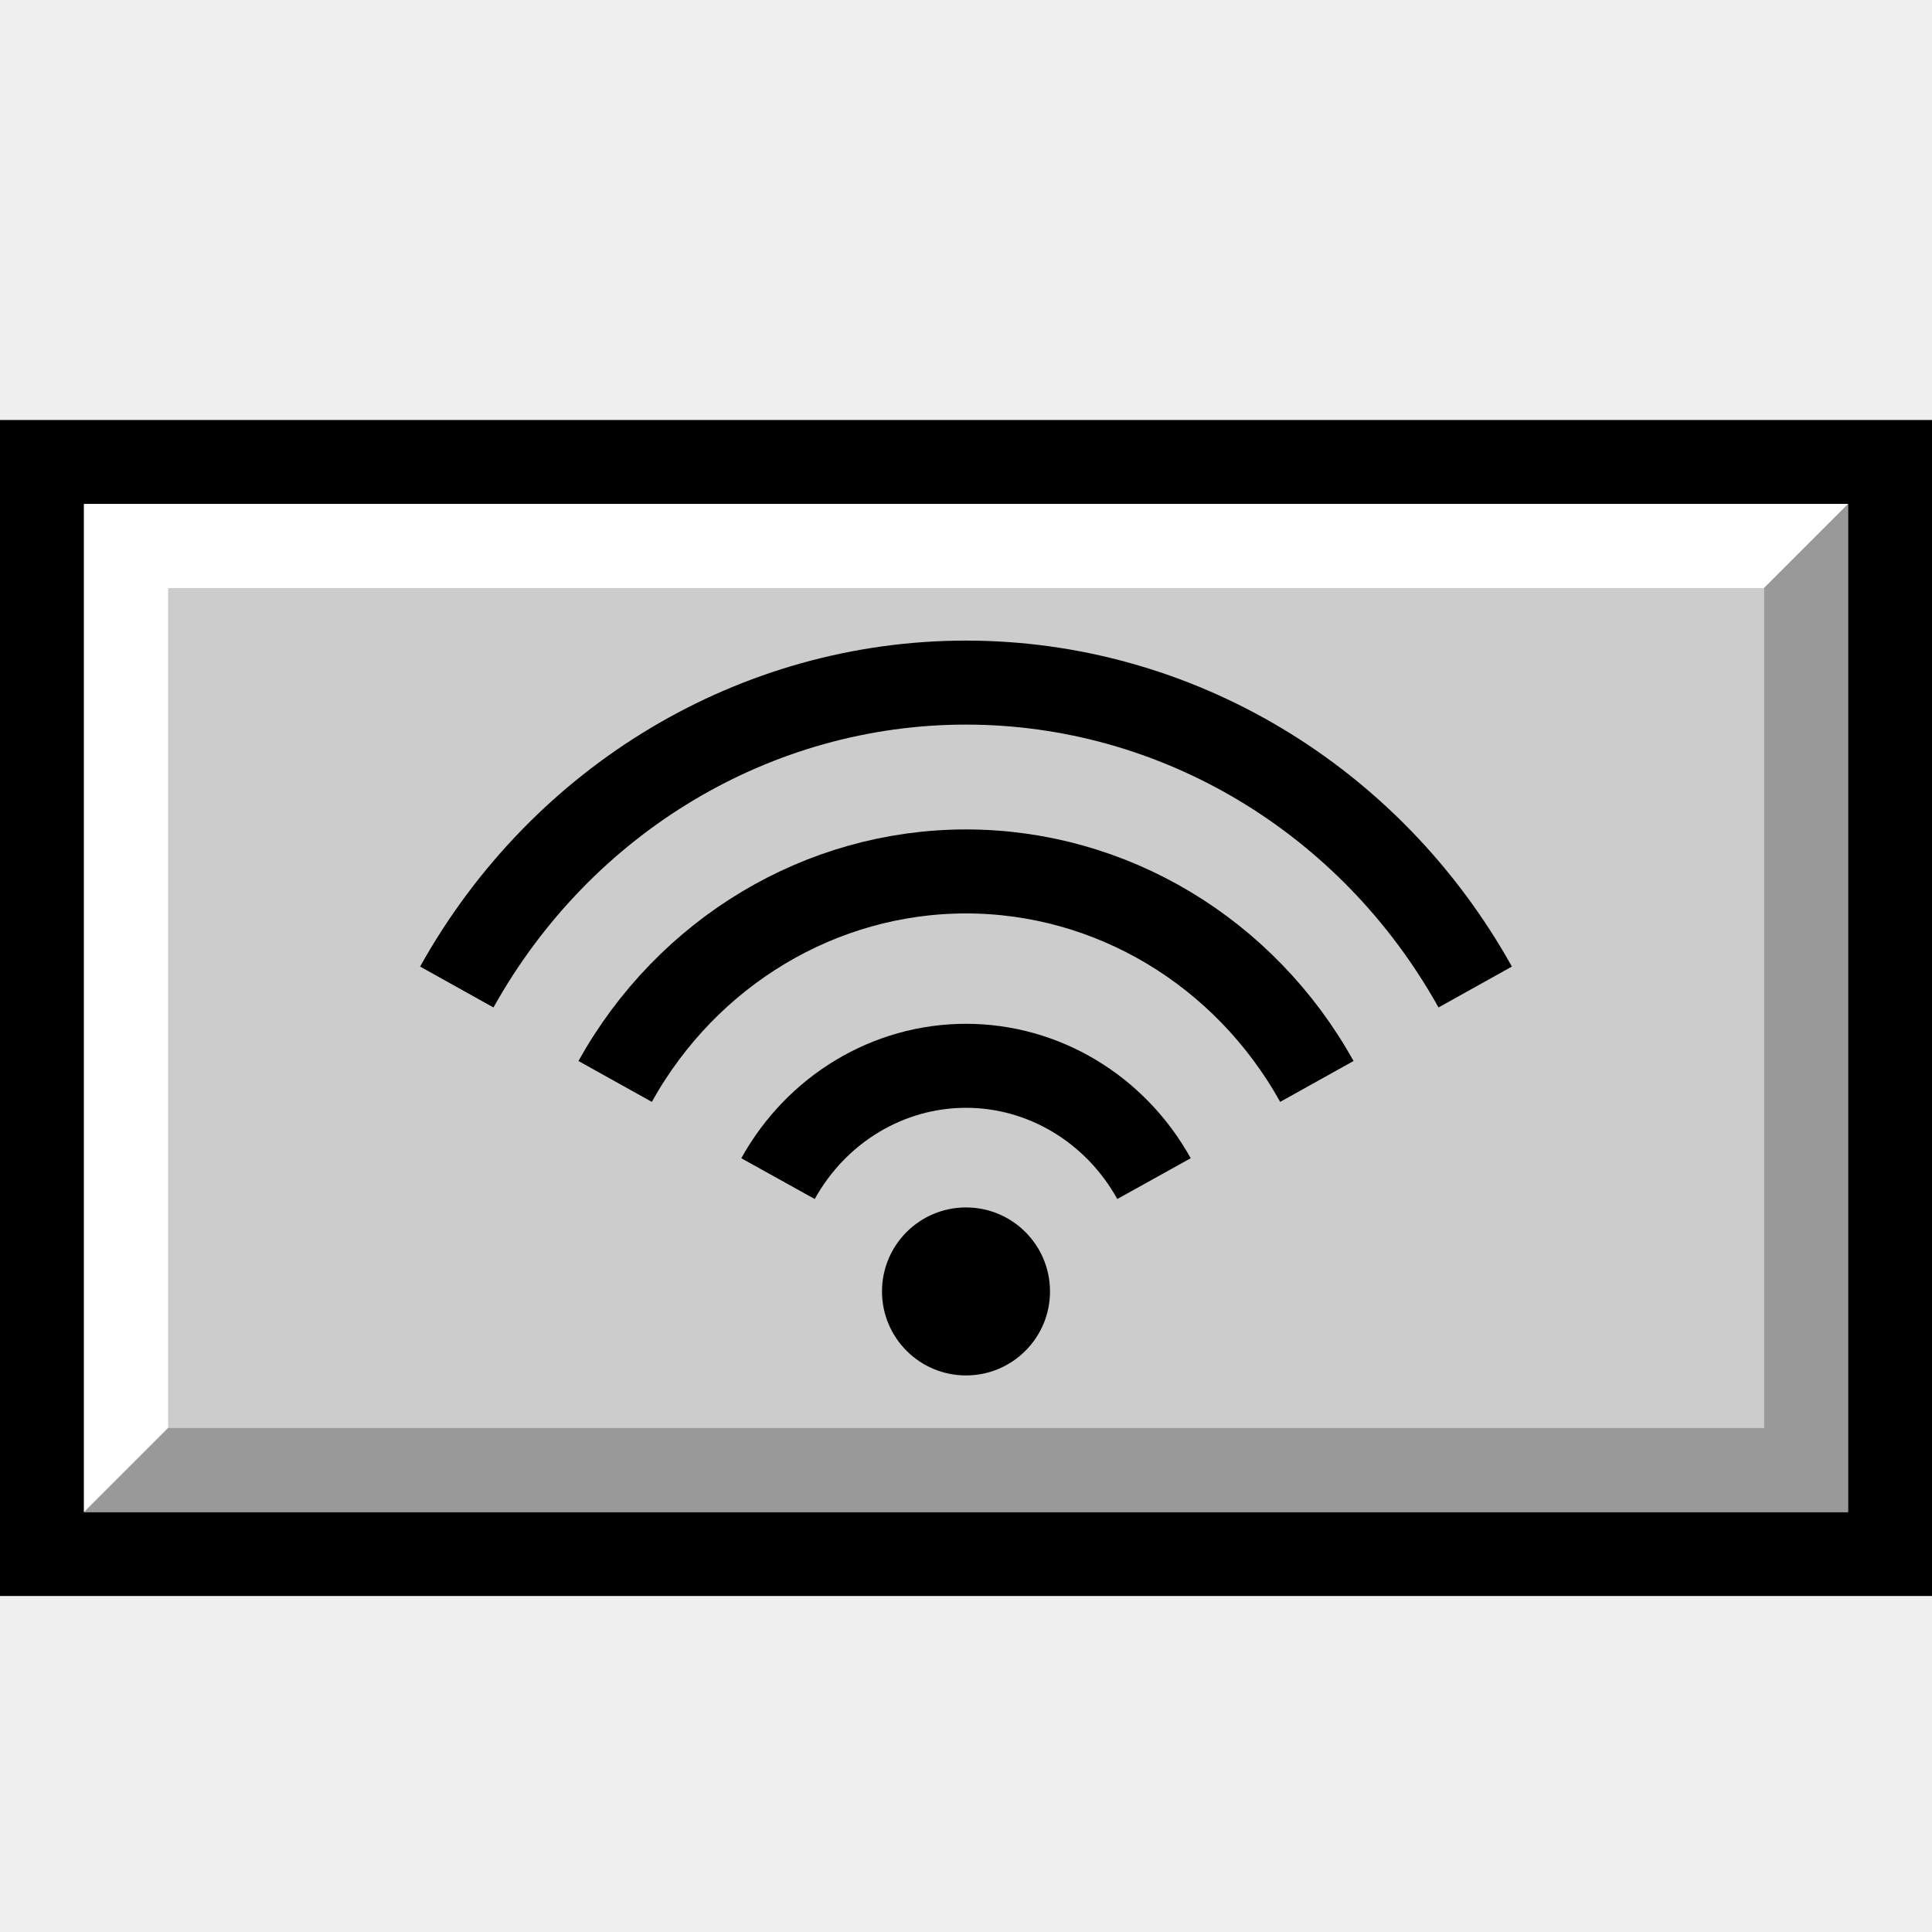
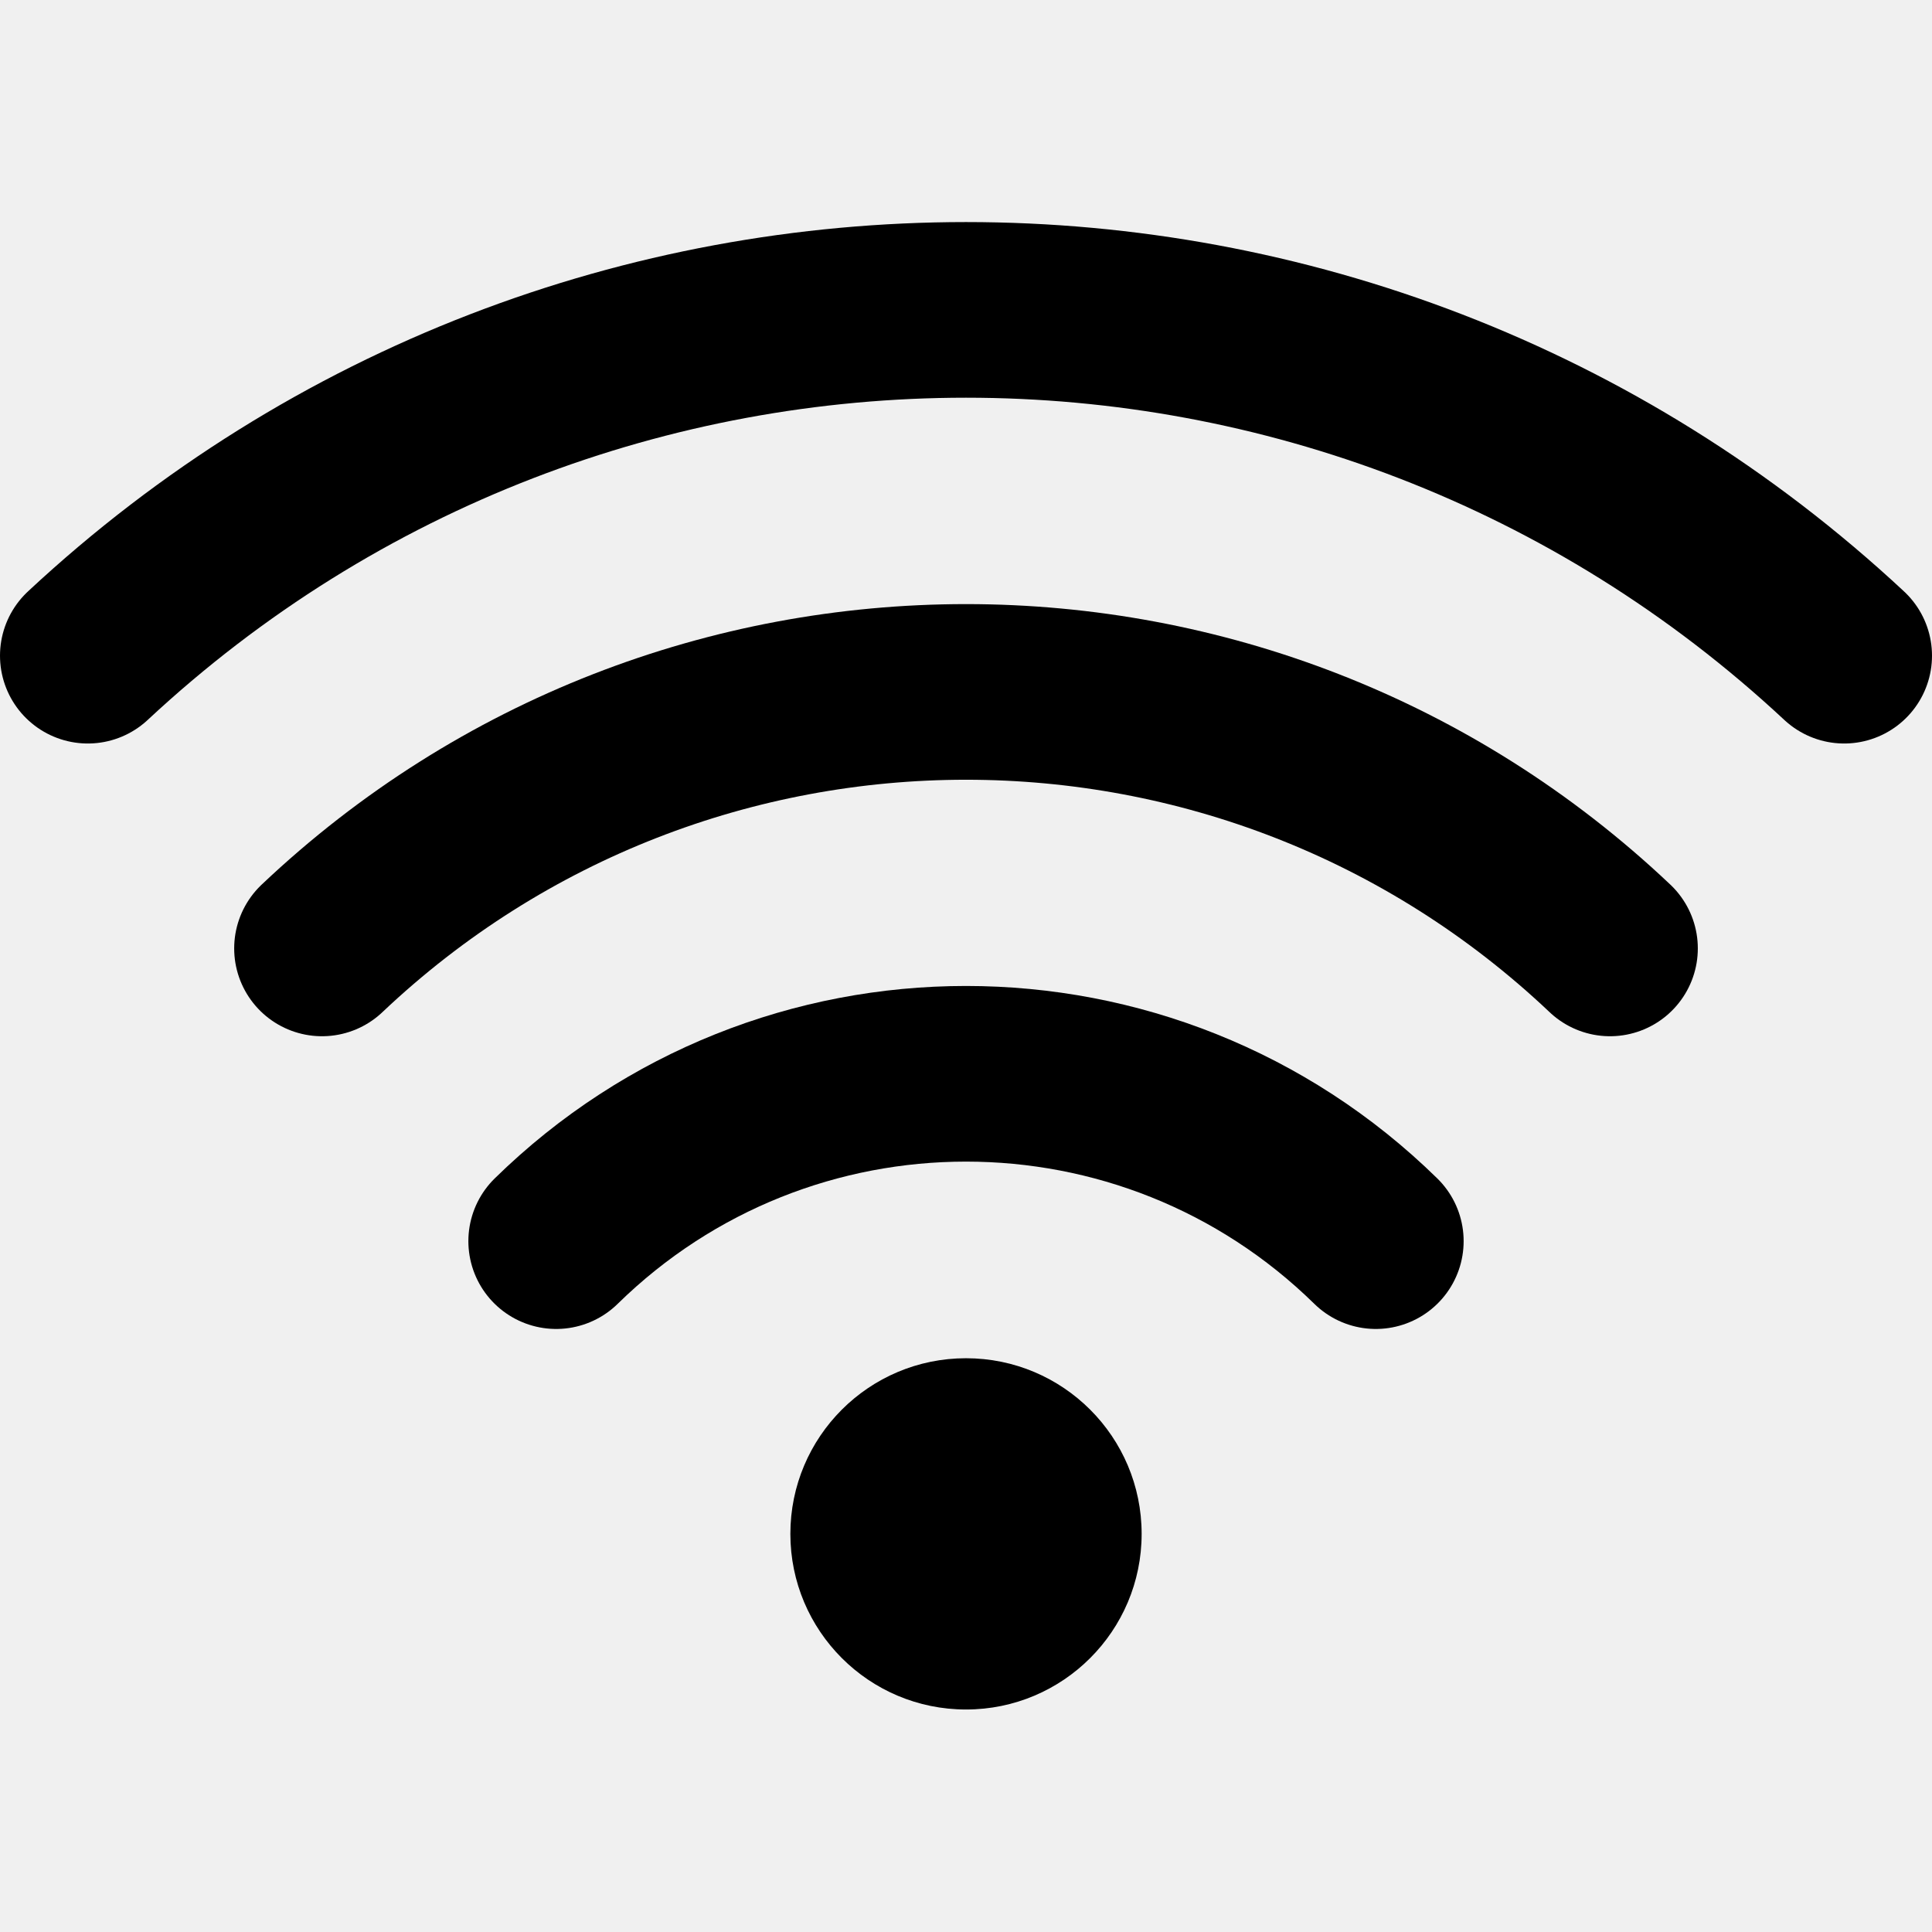
- <svg xmlns="http://www.w3.org/2000/svg" width="23" height="23" viewBox="0 0 23 23" version="1.1" id="svg1" xml:space="preserve">
-   <defs id="defs1">
-     <linearGradient id="swatch22">
-       <stop style="stop-color:#00ffff;stop-opacity:1;" offset="0" id="stop23" />
-     </linearGradient>
-   </defs>
-   <g id="layer1">
-     <g id="g32-2" transform="translate(-23,5)">
-       <rect style="fill:#cccccc;fill-opacity:1;stroke:none;stroke-width:1;stroke-dasharray:none;stroke-opacity:1" id="rect32-3-29" width="19" height="10" x="25" y="2" />
-       <path style="fill:none;stroke:#000000;stroke-opacity:1" d="m 23.5,0.5 v 13 h 22 v -13 z" id="path1-1-7" />
-       <path style="fill:#ffffff;fill-opacity:1;stroke:none;stroke-width:1;stroke-dasharray:none;stroke-opacity:1" d="m 24,13 1,-1 V 2 H 44 L 45,1 H 24 Z" id="path31-8-38" />
-       <path style="fill:#999999;fill-opacity:1;stroke:none;stroke-width:1;stroke-dasharray:none;stroke-opacity:1" d="m 24,13 1,-1 H 44 V 2 l 1,-1 v 12 z" id="path32-4-2" />
-     </g>
-     <g id="g38" transform="translate(-92.5,4.874168)">
-       <circle style="fill:#000000;fill-opacity:1;stroke:none;stroke-width:1;stroke-dasharray:none;stroke-opacity:1" id="path37" cx="104" cy="10.5" r="1" />
-       <path style="fill:none;fill-opacity:1;stroke:#000000;stroke-width:1;stroke-dasharray:none;stroke-opacity:1" id="path38" d="M 101.762,9.157 A 2.584,2.686 0 0 1 104,7.814 a 2.584,2.686 0 0 1 2.238,1.343" />
-       <path style="fill:none;fill-opacity:1;stroke:#000000;stroke-width:1;stroke-dasharray:none;stroke-opacity:1" id="path38-0" d="M 99.823,8 A 4.824,5 0 0 1 104,5.5 a 4.824,5 0 0 1 4.177,2.5" />
-       <path style="fill:none;fill-opacity:1;stroke:#000000;stroke-width:1;stroke-dasharray:none;stroke-opacity:1" id="path38-0-5" d="M 97.938,6.876 A 7,7.248 0 0 1 104,3.252 a 7,7.248 0 0 1 6.062,3.624" />
-     </g>
+ <svg xmlns="http://www.w3.org/2000/svg" width="16" height="16" viewBox="0 0 16 16" version="1.1" id="svg3">
+   <defs id="defs3" />
+   <g id="g3" transform="matrix(0.969697,0,0,0.969697,0.2424242,0.09679176)">
+     <circle cx="8" cy="13" r="1.5" fill="#000000" id="circle1" />
+     <path d="m 4.5,10.5 a 5,5 0 0 1 7,0" fill="none" stroke="#000000" stroke-width="1.5" stroke-linecap="round" id="path1" />
+     <path d="m 2.5,8 a 8,8 0 0 1 11,0" fill="none" stroke="#000000" stroke-width="1.5" stroke-linecap="round" id="path2" />
+     <path d="m 0.5,5.5 a 11,11 0 0 1 15,0" fill="none" stroke="#000000" stroke-width="1.5" stroke-linecap="round" id="path3" />
  </g>
</svg>
